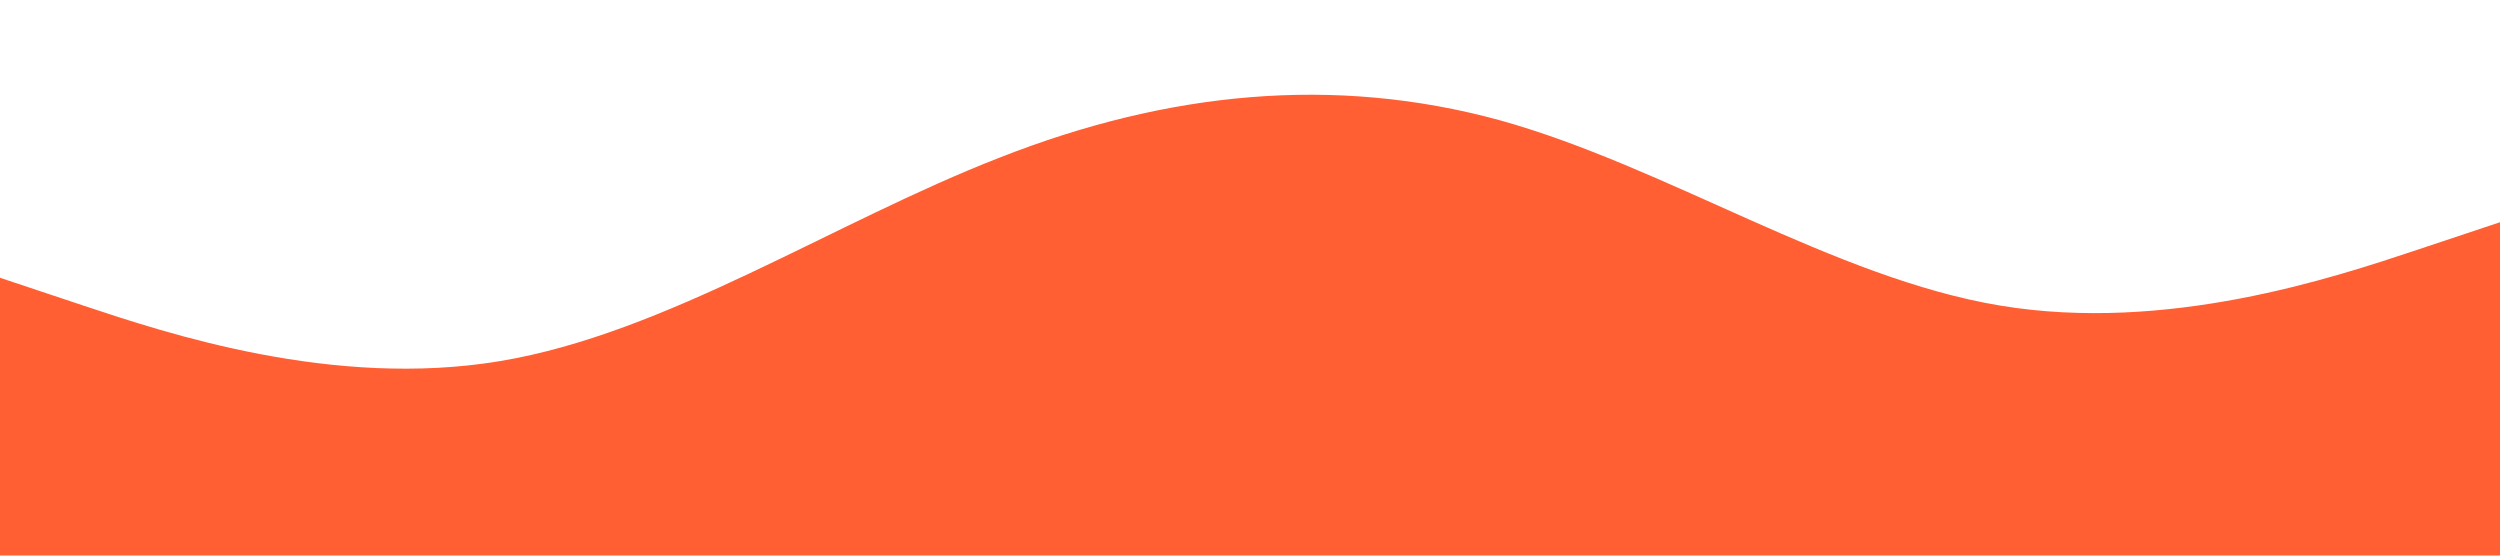
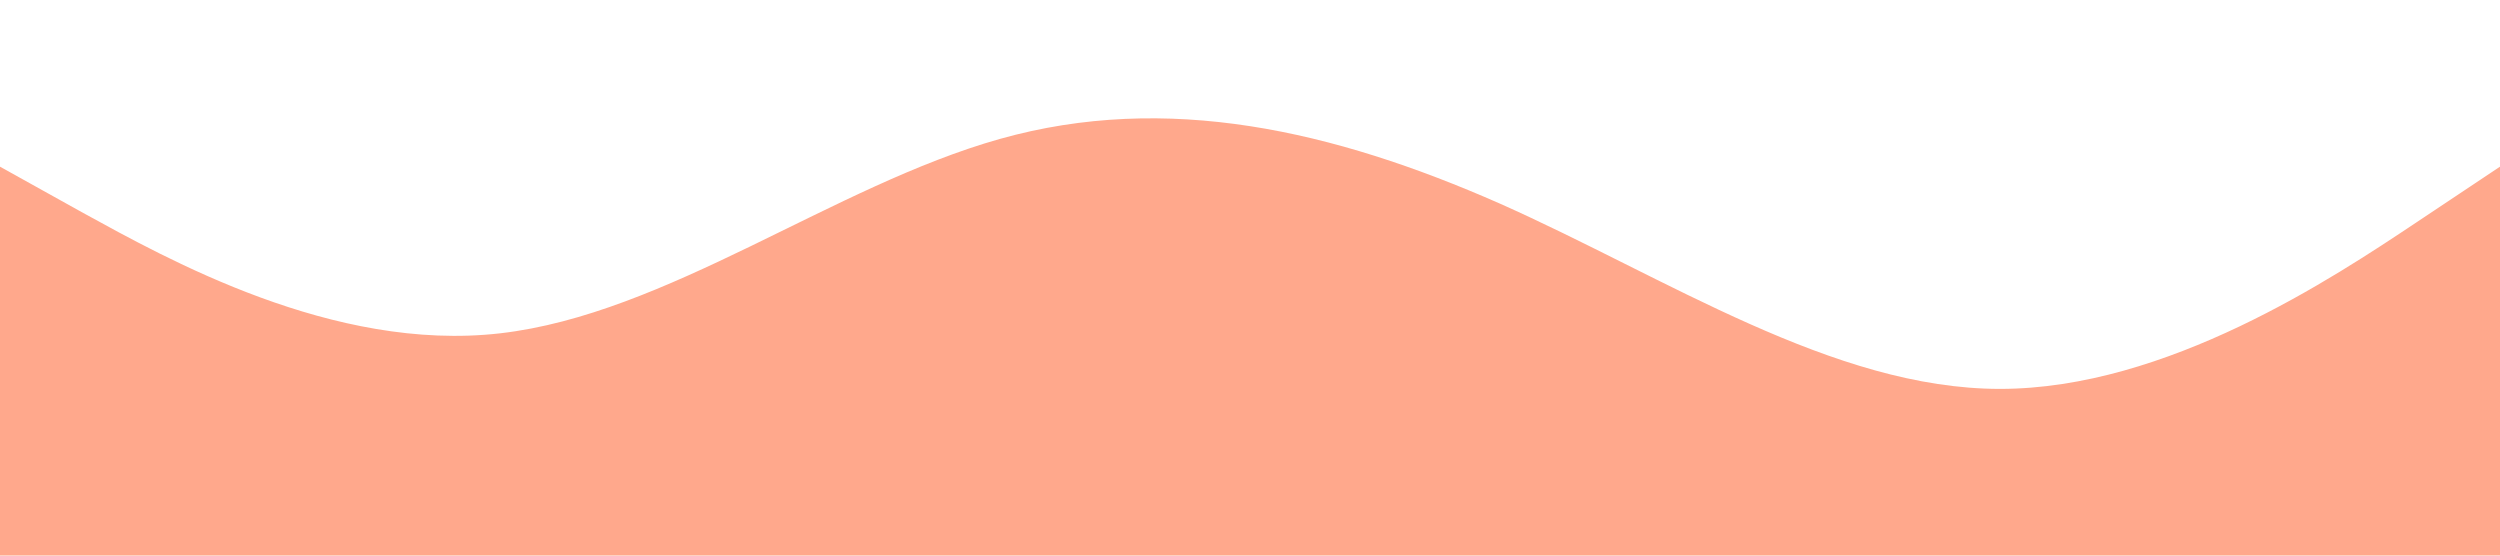
<svg xmlns="http://www.w3.org/2000/svg" viewBox="0 0 1440 320">
-   <path fill="#ff5f33" fill-opacity="1" d="M0,160L48,176C96,192,192,224,288,208C384,192,480,128,576,90.7C672,53,768,43,864,69.3C960,96,1056,160,1152,176C1248,192,1344,160,1392,144L1440,128L1440,320L1392,320C1344,320,1248,320,1152,320C1056,320,960,320,864,320C768,320,672,320,576,320C480,320,384,320,288,320C192,320,96,320,48,320L0,320Z" />
+   <path fill="#ffa88c" fill-opacity="1" d="M0,96L48,122.7C96,149,192,203,288,192C384,181,480,107,576,80C672,53,768,75,864,117.3C960,160,1056,224,1152,224C1248,224,1344,160,1392,128L1440,96L1440,320L1392,320C1344,320,1248,320,1152,320C1056,320,960,320,864,320C768,320,672,320,576,320C480,320,384,320,288,320C192,320,96,320,48,320L0,320Z" />
</svg>
